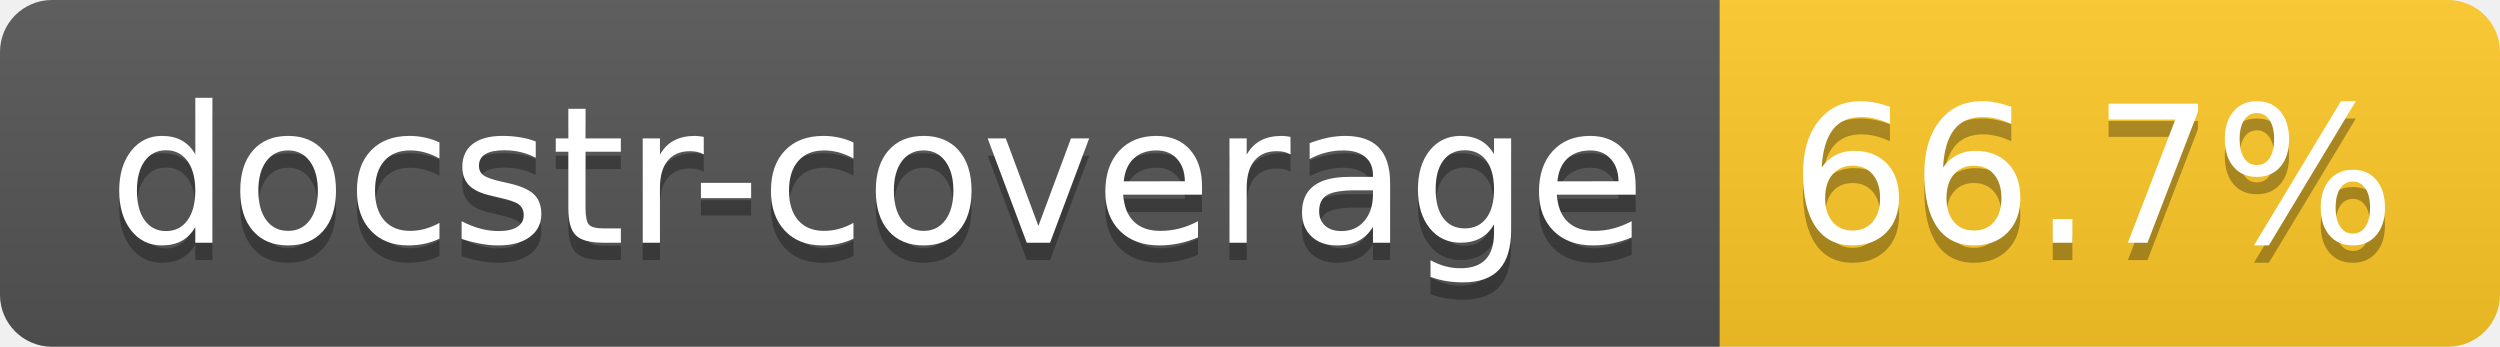
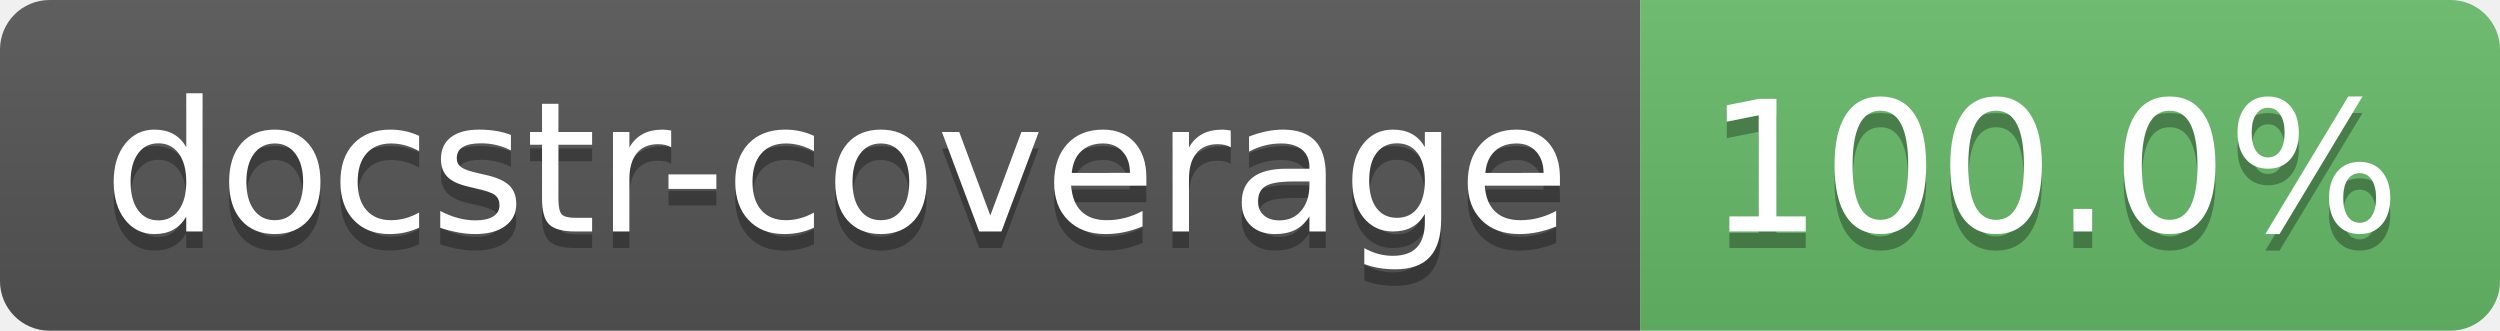
- <svg xmlns="http://www.w3.org/2000/svg" height="20" width="144.2">
+ <svg xmlns="http://www.w3.org/2000/svg" height="20" width="151.2">
  <linearGradient id="smooth" x2="0" y2="100%">
    <stop offset="0" stop-color="#bbb" stop-opacity=".1" />
    <stop offset="1" stop-opacity=".1" />
  </linearGradient>
  <clipPath id="round">
-     <rect fill="#fff" height="20" rx="3" width="144.2" />
+     <rect fill="#fff" height="20" rx="3" width="151.2" />
  </clipPath>
  <g clip-path="url(#round)">
    <rect fill="#555" height="20" width="99.2" />
-     <rect fill="#FFCA28" height="20" width="45.0" x="99.2" />
-     <rect fill="url(#smooth)" height="20" width="144.2" />
+     <rect fill="#66BB6A" height="20" width="52.0" x="99.2" />
+     <rect fill="url(#smooth)" height="20" width="151.2" />
  </g>
  <g fill="#fff" font-family="DejaVu Sans,Verdana,Geneva,sans-serif" font-size="110" text-anchor="middle">
    <text fill="#010101" fill-opacity=".3" lengthAdjust="spacing" textLength="892.0" transform="scale(0.1)" x="506.0" y="150">docstr-coverage</text>
    <text lengthAdjust="spacing" textLength="892.0" transform="scale(0.1)" x="506.0" y="140">docstr-coverage</text>
-     <text fill="#010101" fill-opacity=".3" lengthAdjust="spacing" textLength="350.0" transform="scale(0.1)" x="1207.0" y="150">66.7%</text>
-     <text lengthAdjust="spacing" textLength="350.0" transform="scale(0.1)" x="1207.0" y="140">66.7%</text>
+     <text fill="#010101" fill-opacity=".3" lengthAdjust="spacing" textLength="420.0" transform="scale(0.1)" x="1242.0" y="150">100.0%</text>
+     <text lengthAdjust="spacing" textLength="420.0" transform="scale(0.1)" x="1242.0" y="140">100.0%</text>
  </g>
</svg>
